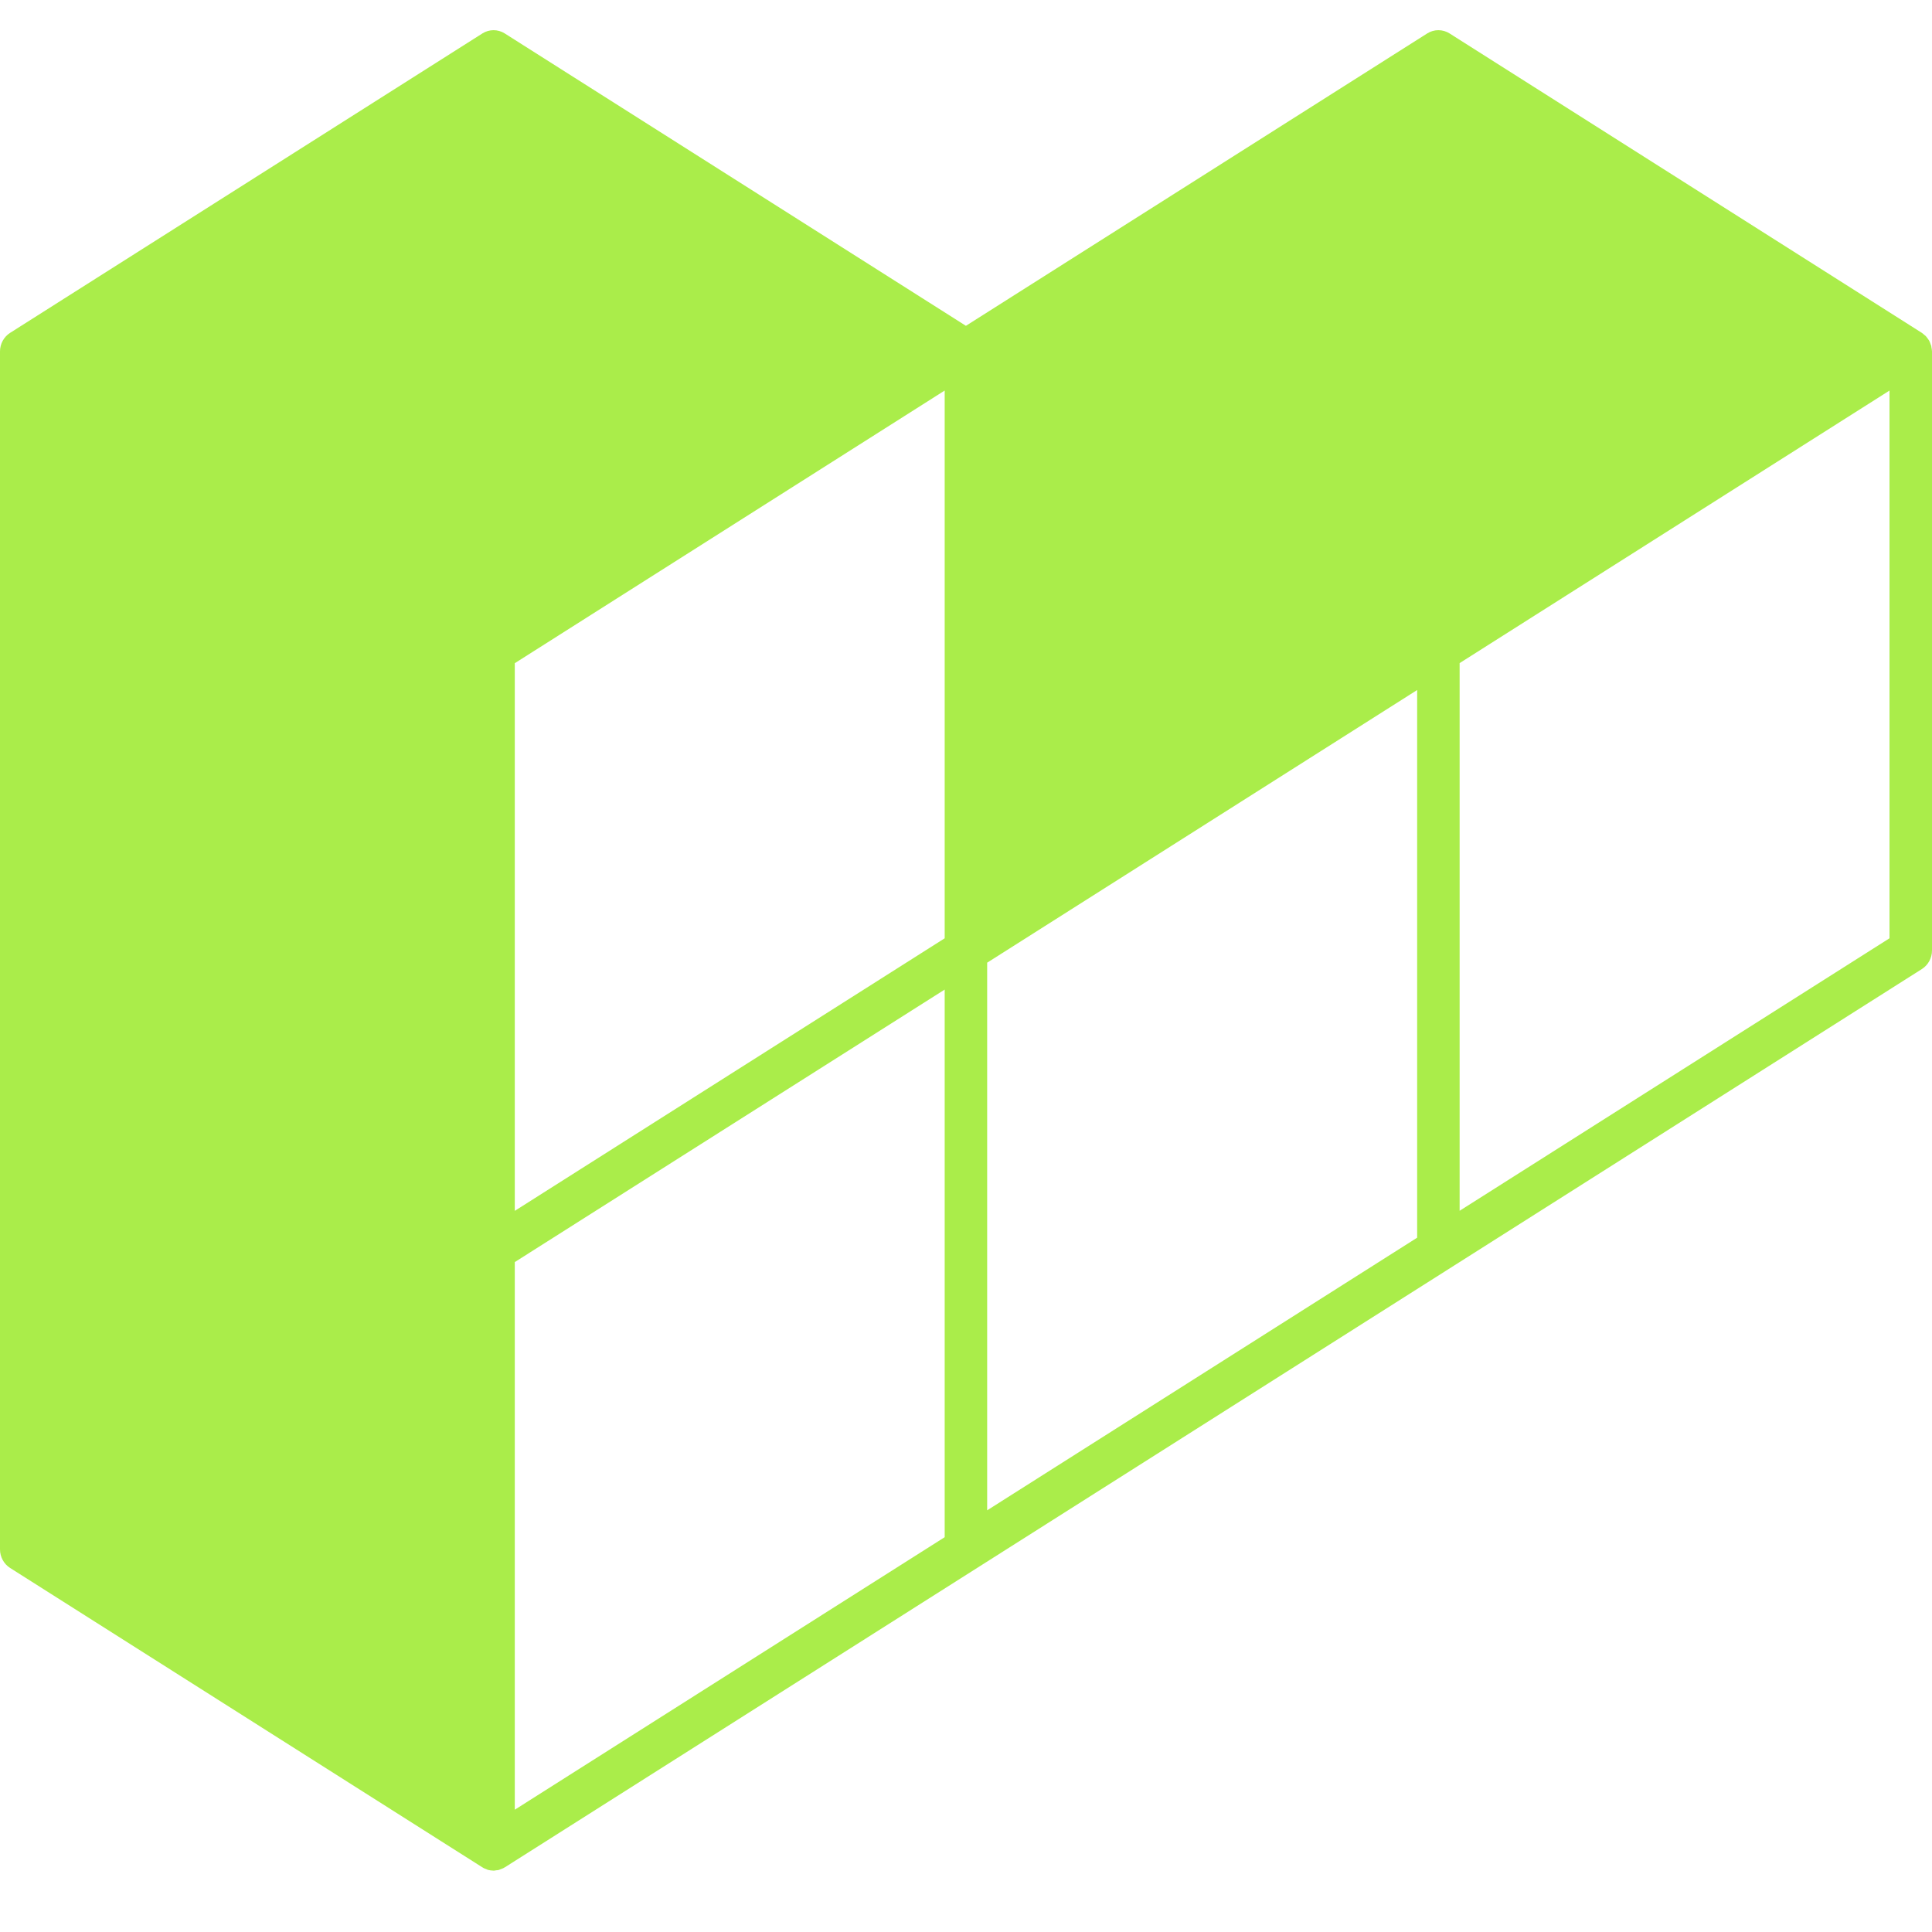
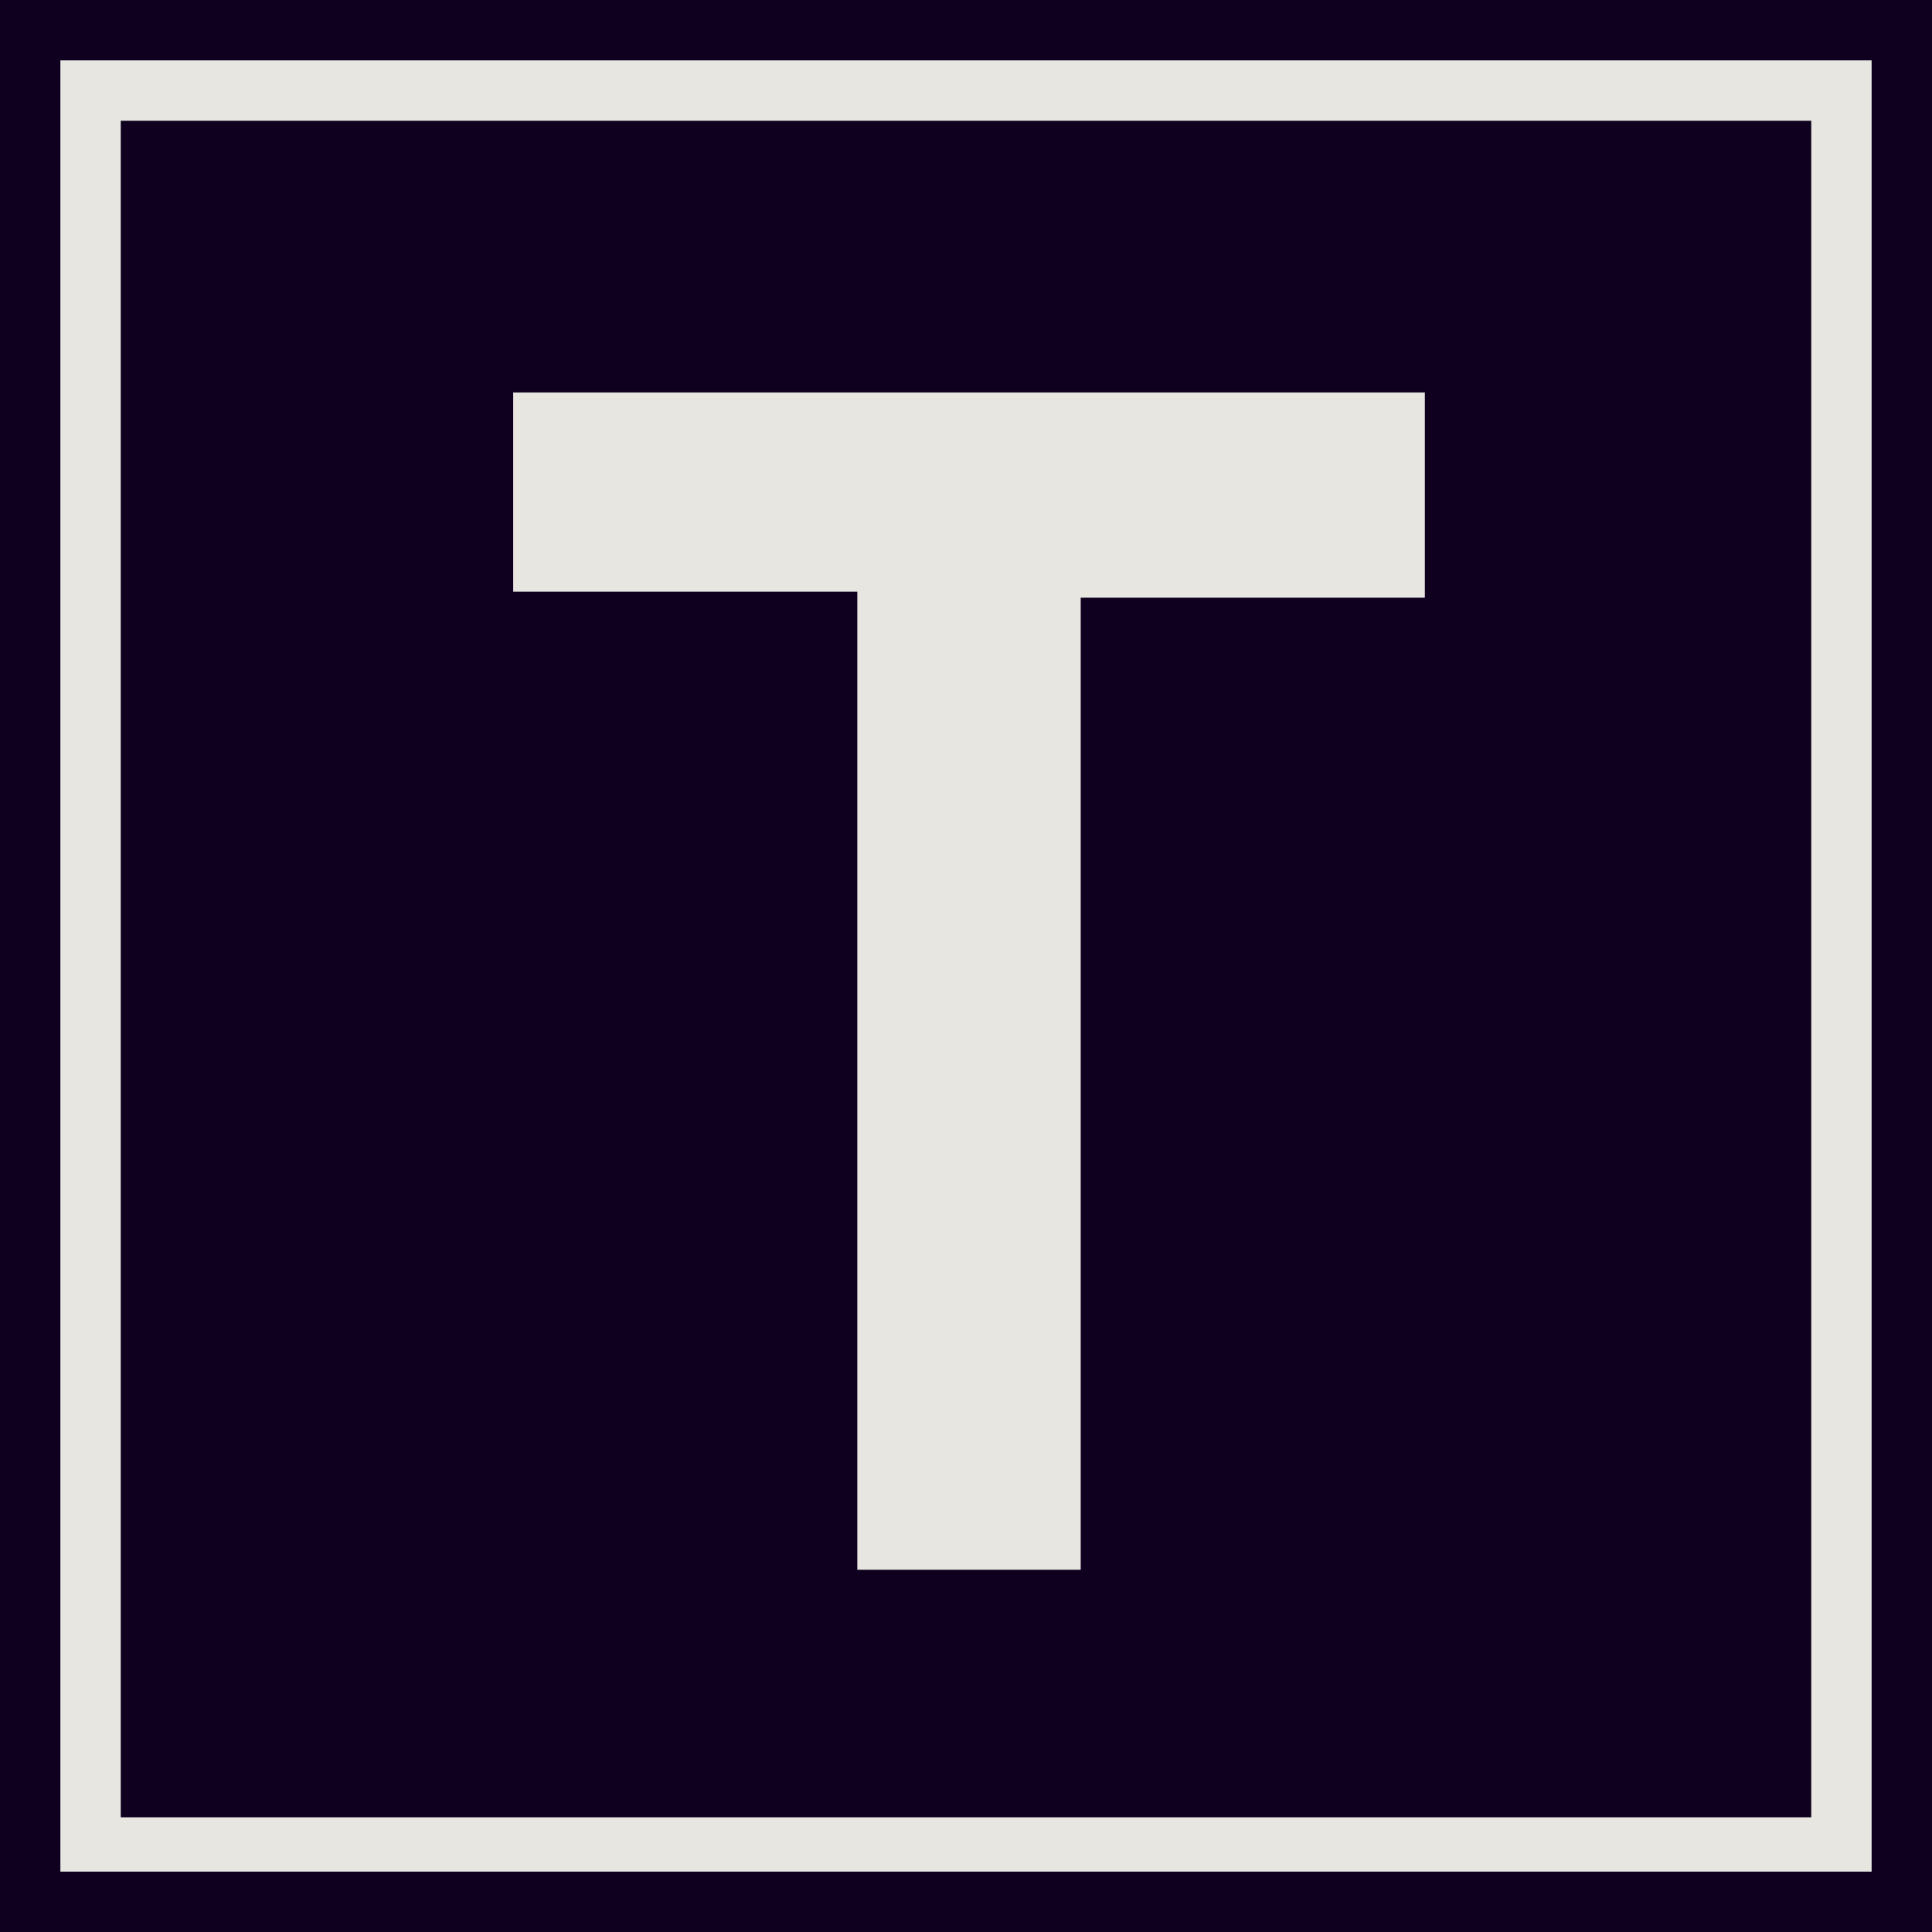
- <svg xmlns="http://www.w3.org/2000/svg" width="64" height="64" viewBox="0 0 64 64" fill="none">
-   <path d="M63.98 11.497C63.979 11.488 63.98 11.479 63.978 11.47C63.976 11.465 63.975 11.46 63.974 11.455C63.969 11.435 63.959 11.417 63.952 11.398C63.938 11.359 63.925 11.319 63.905 11.283C63.897 11.269 63.888 11.258 63.879 11.245C63.869 11.23 63.858 11.216 63.847 11.201C63.83 11.179 63.815 11.156 63.796 11.135C63.779 11.118 63.757 11.104 63.739 11.088C63.714 11.068 63.693 11.044 63.666 11.028L48.018 1.107C47.791 0.964 47.505 0.964 47.279 1.107L31.997 10.793L16.719 1.107C16.493 0.964 16.206 0.964 15.981 1.107L0.334 11.027C0.127 11.159 0 11.391 0 11.642V51.325C0 51.575 0.127 51.808 0.334 51.94L15.981 61.859C15.986 61.862 15.991 61.863 15.995 61.865C16 61.869 16.003 61.873 16.008 61.876C16.042 61.895 16.078 61.906 16.114 61.92C16.129 61.926 16.145 61.936 16.16 61.941C16.163 61.942 16.166 61.942 16.168 61.943C16.225 61.958 16.283 61.965 16.341 61.966C16.344 61.966 16.347 61.968 16.35 61.968H16.351C16.379 61.968 16.408 61.96 16.436 61.956C16.466 61.953 16.496 61.953 16.525 61.945C16.528 61.944 16.531 61.942 16.534 61.941C16.552 61.936 16.569 61.926 16.585 61.92C16.621 61.907 16.658 61.895 16.691 61.876C16.692 61.876 16.692 61.876 16.693 61.875C16.698 61.872 16.702 61.868 16.707 61.864C16.711 61.862 16.716 61.861 16.721 61.859L63.666 32.1C63.873 31.968 64 31.735 64 31.485V11.642C63.998 11.593 63.99 11.544 63.98 11.497ZM17.053 21.969L31.294 12.937V31.082L17.053 40.111V21.969ZM32.701 31.89L46.945 22.858V41L32.701 50.031V31.89ZM17.053 41.808L31.294 32.781V50.921L17.053 59.949V41.808ZM62.592 31.082L48.352 40.109V21.966L62.592 12.938V31.082Z" fill="#AAED4A" />
+ <svg xmlns="http://www.w3.org/2000/svg" version="1.1" id="Layer_1" x="0px" y="0px" viewBox="0 0 32 32" style="enable-background:new 0 0 32 32;" xml:space="preserve">
+   <style type="text/css">
+ 	.st0{fill:#0E001E;}
+ 	.st1{fill:#E7E6E1;}
+ </style>
+   <rect x="-0.5" class="st0" width="32.6" height="32.6" />
+   <g>
+     <path class="st1" d="M31,31h-30v-30h30V31z M2,30.1h28V2H2V30.1z" />
+   </g>
+   <g>
+     <path class="st1" d="M14.2,9.8H8.5V6.5h15.1v3.4h-5.7V26h-3.7V9.8z" />
+   </g>
</svg>
